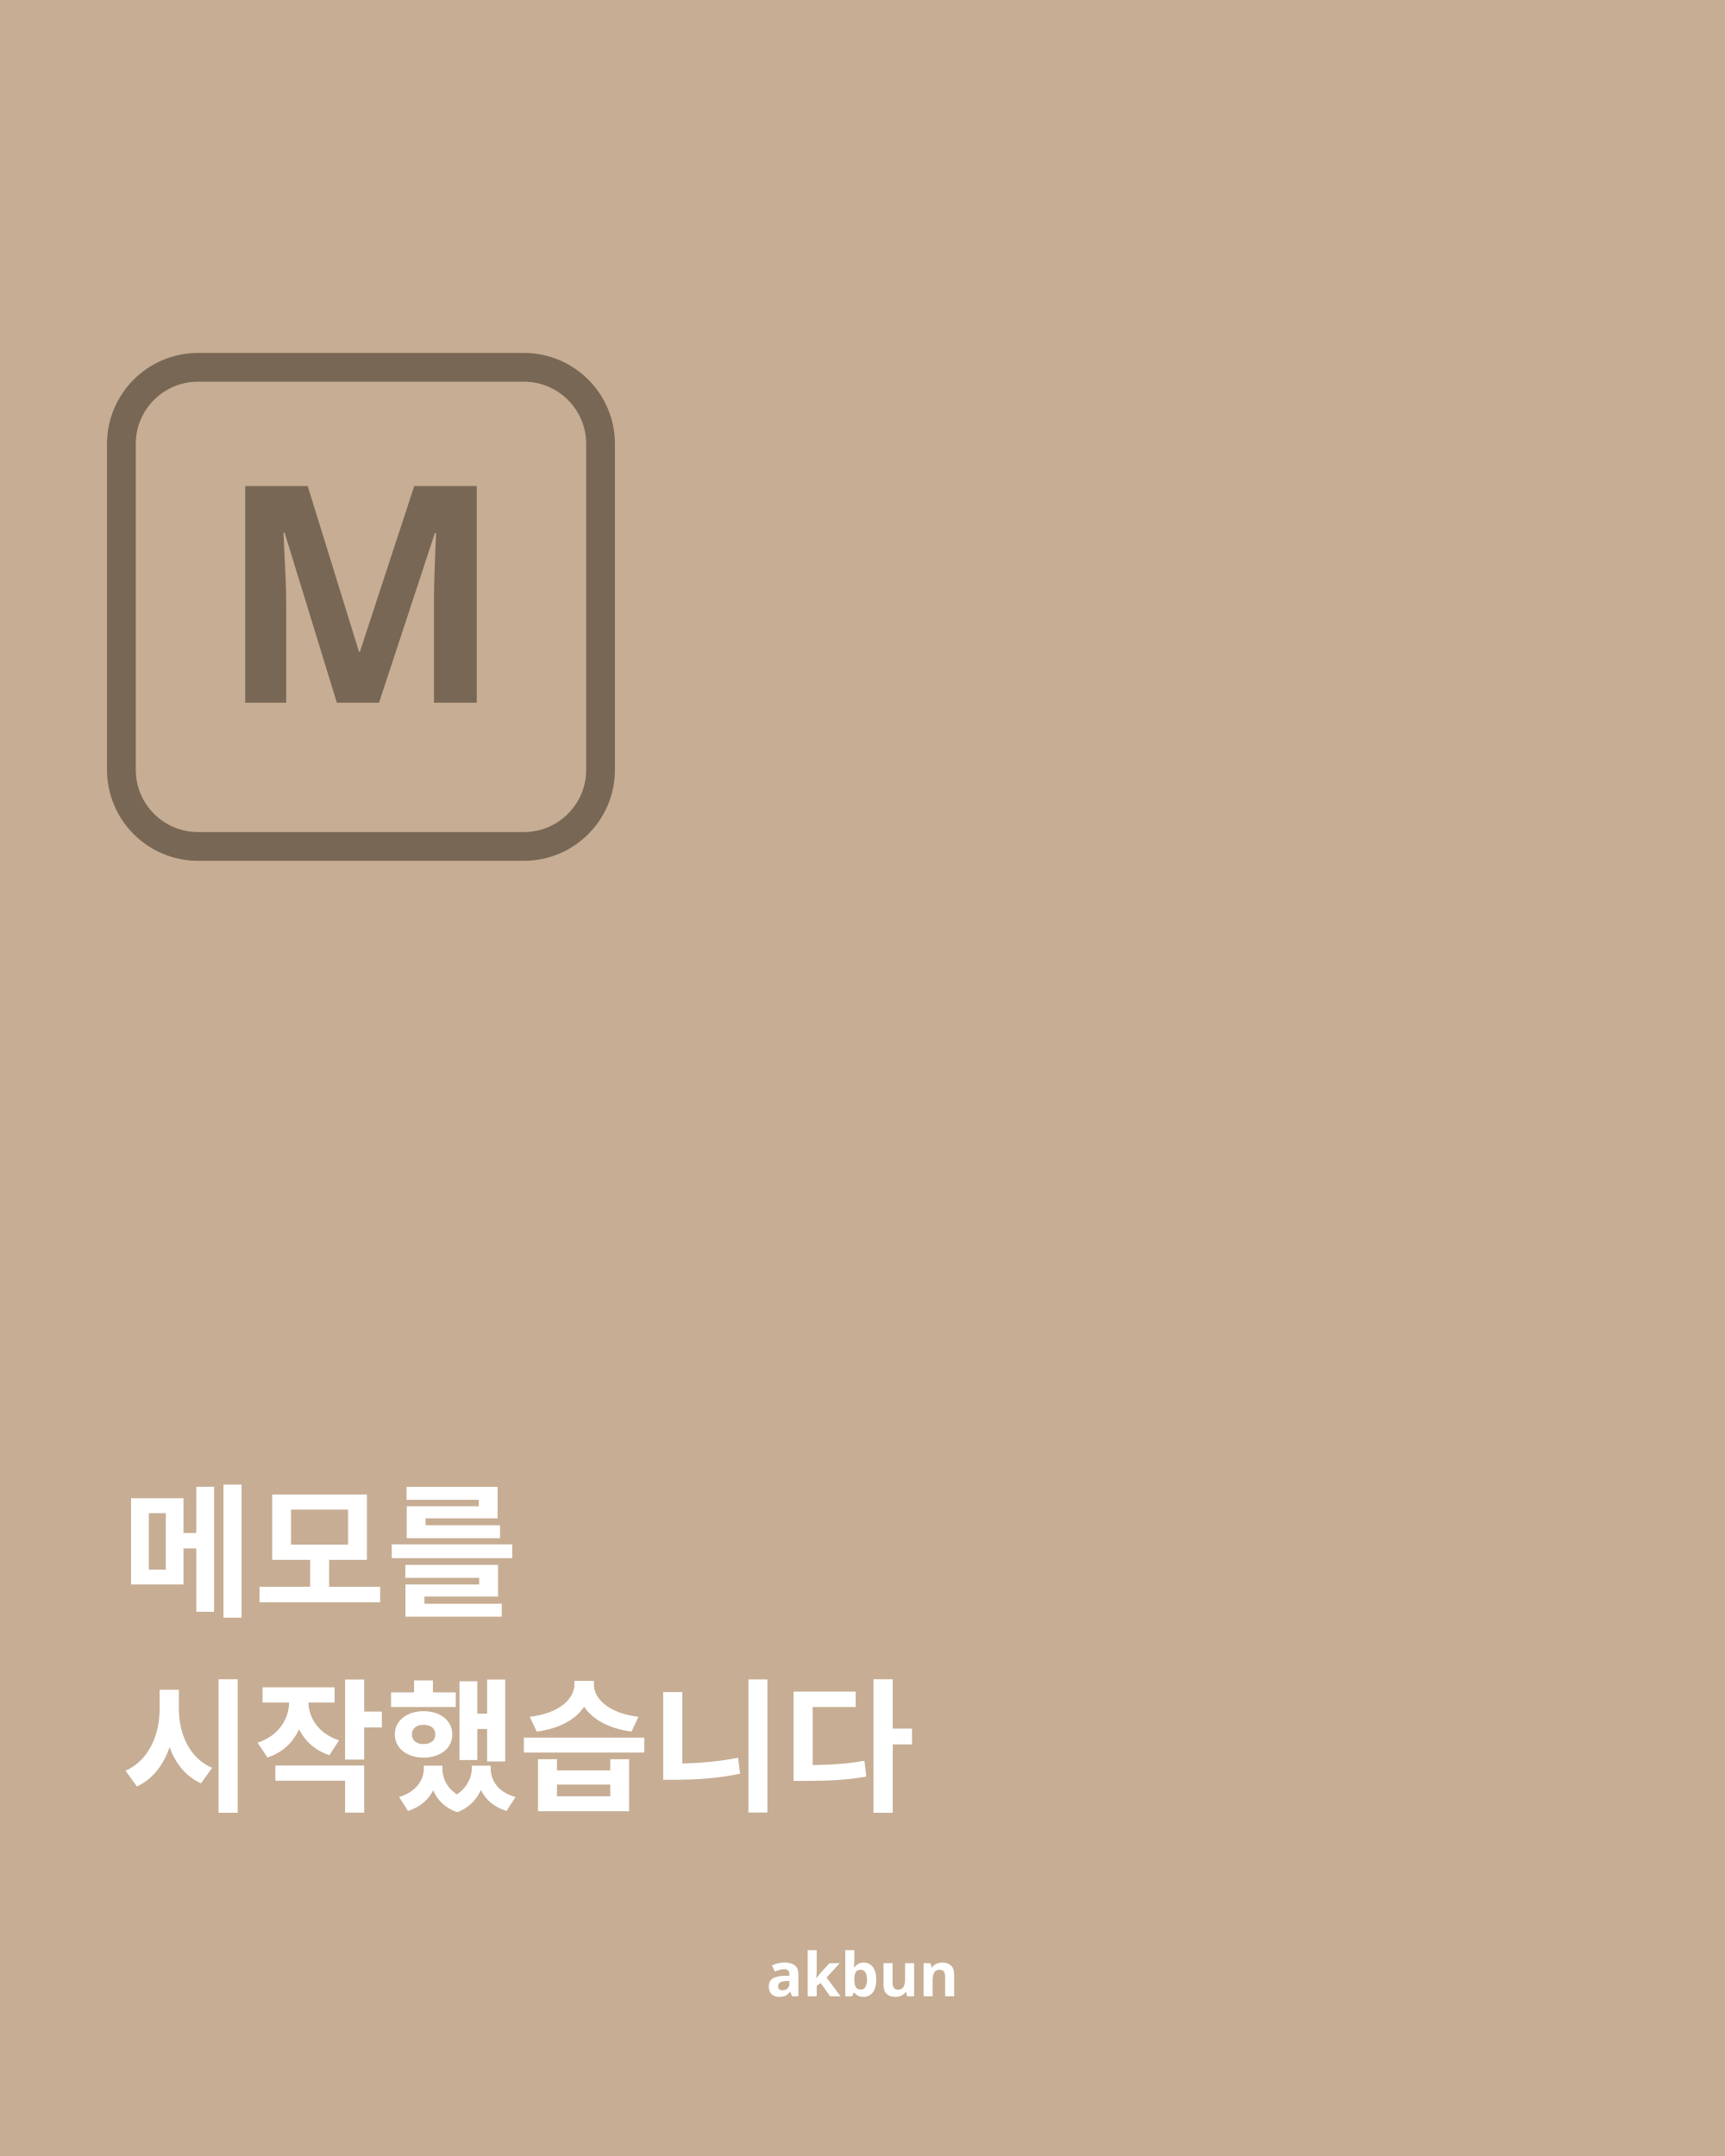
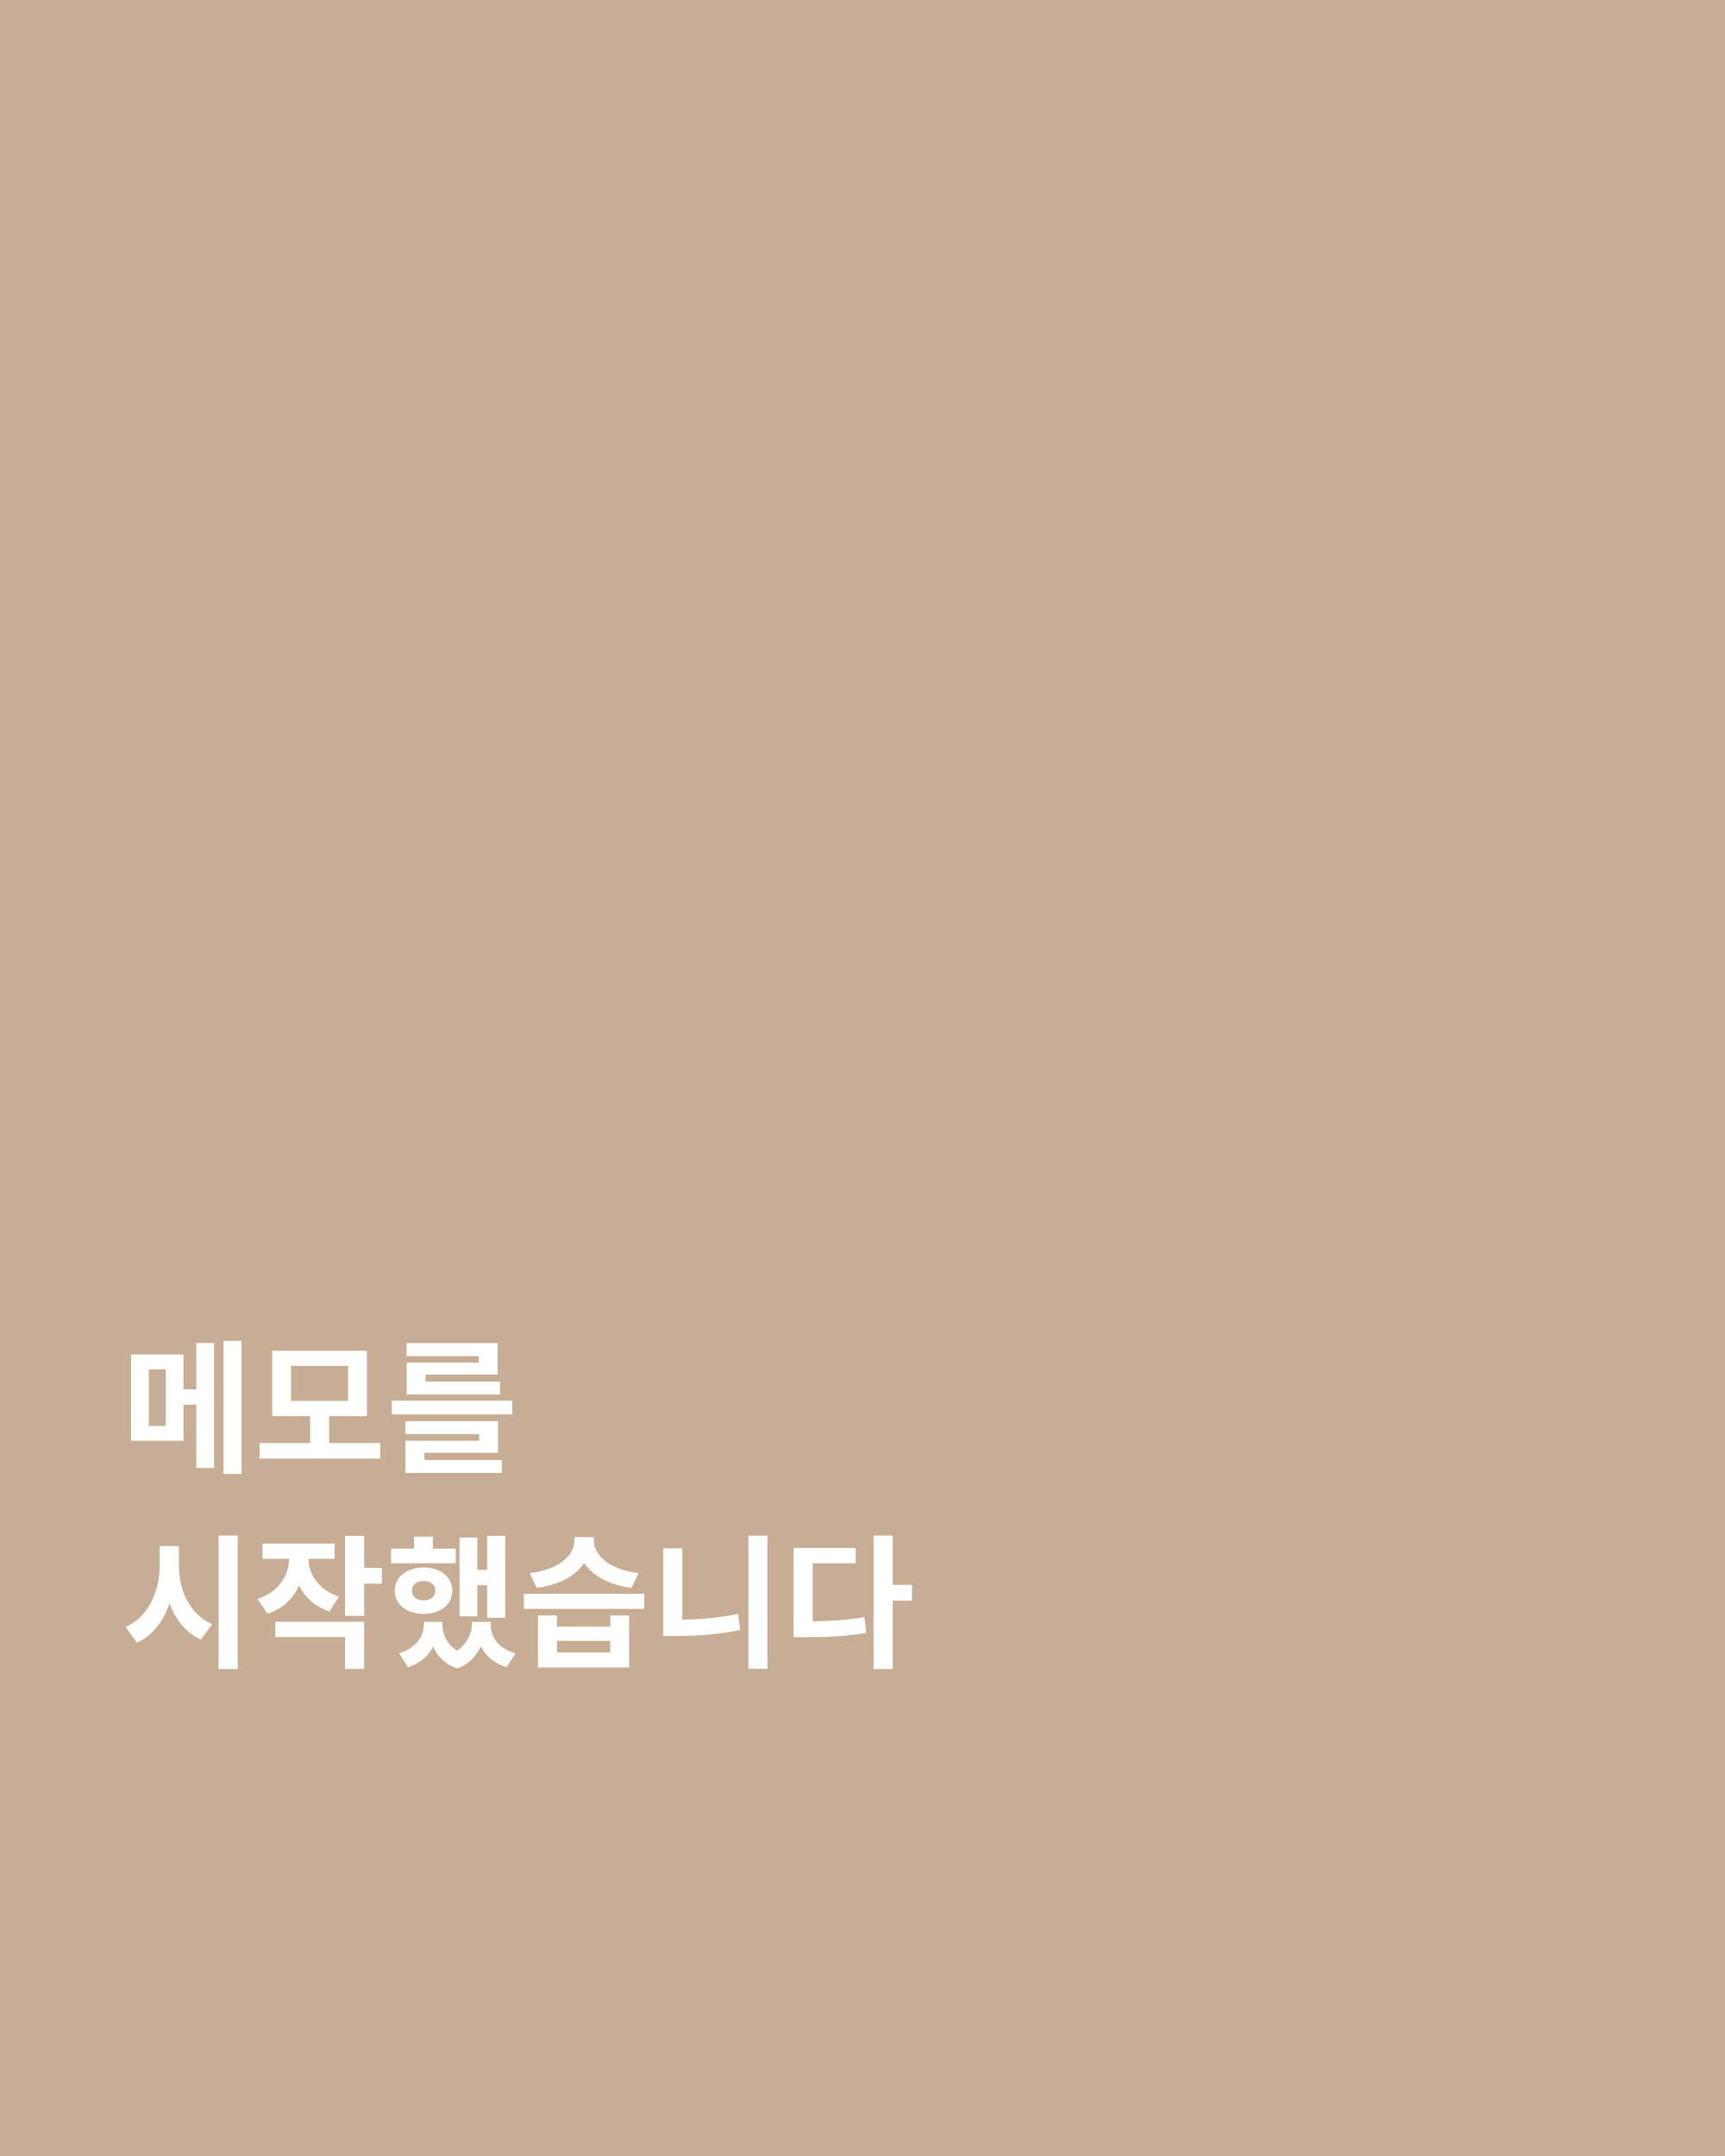
<svg xmlns="http://www.w3.org/2000/svg" width="1080" height="1350" viewBox="0 0 1080 1350">
  <rect id="cover-photo" x="0" y="0" width="1080" height="1350" fill="#C6AD93" />
-   <g id="brand-mark" opacity="0.85">
-     <rect x="76" y="230" width="300" height="300" rx="48" fill="none" stroke="#6B5B4A" stroke-width="18" />
-     <text x="226" y="440" text-anchor="middle" font-family="Pretendard, 'Noto Sans KR', sans-serif" font-size="190" font-weight="800" fill="#6B5B4A">M</text>
-   </g>
  <text id="cover-title" font-family="Pretendard, 'Noto Sans KR', sans-serif" font-size="90" font-weight="800" fill="#FFFFFF">
-     <tspan x="76" y="1005">메모를</tspan>
-     <tspan x="76" y="1127">시작했습니다</tspan>
+     <tspan x="76" y="915">메모를</tspan>
+     <tspan x="76" y="1037">시작했습니다</tspan>
  </text>
-   <text id="cover-handle" x="540" y="1250" text-anchor="middle" font-family="Pretendard, 'Noto Sans KR', sans-serif" font-size="38" font-weight="600" fill="#FFFFFF">akbun</text>
</svg>
